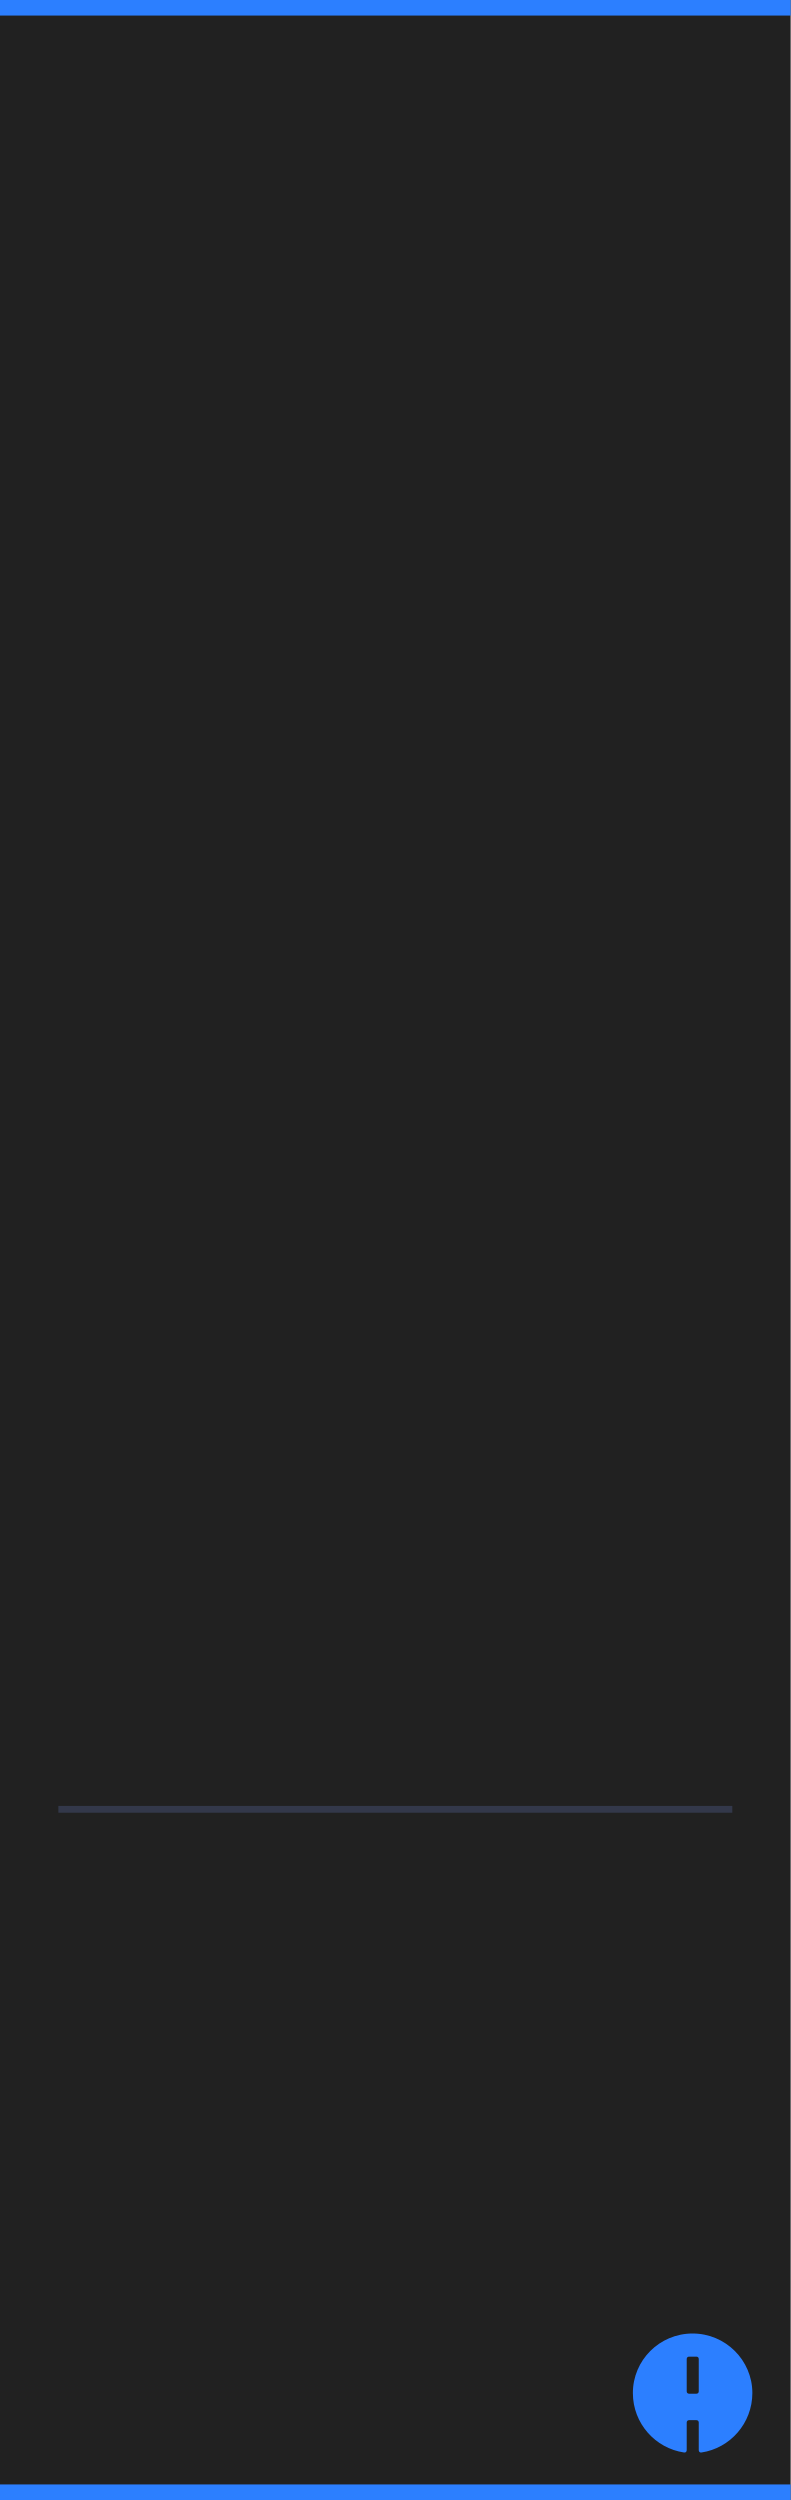
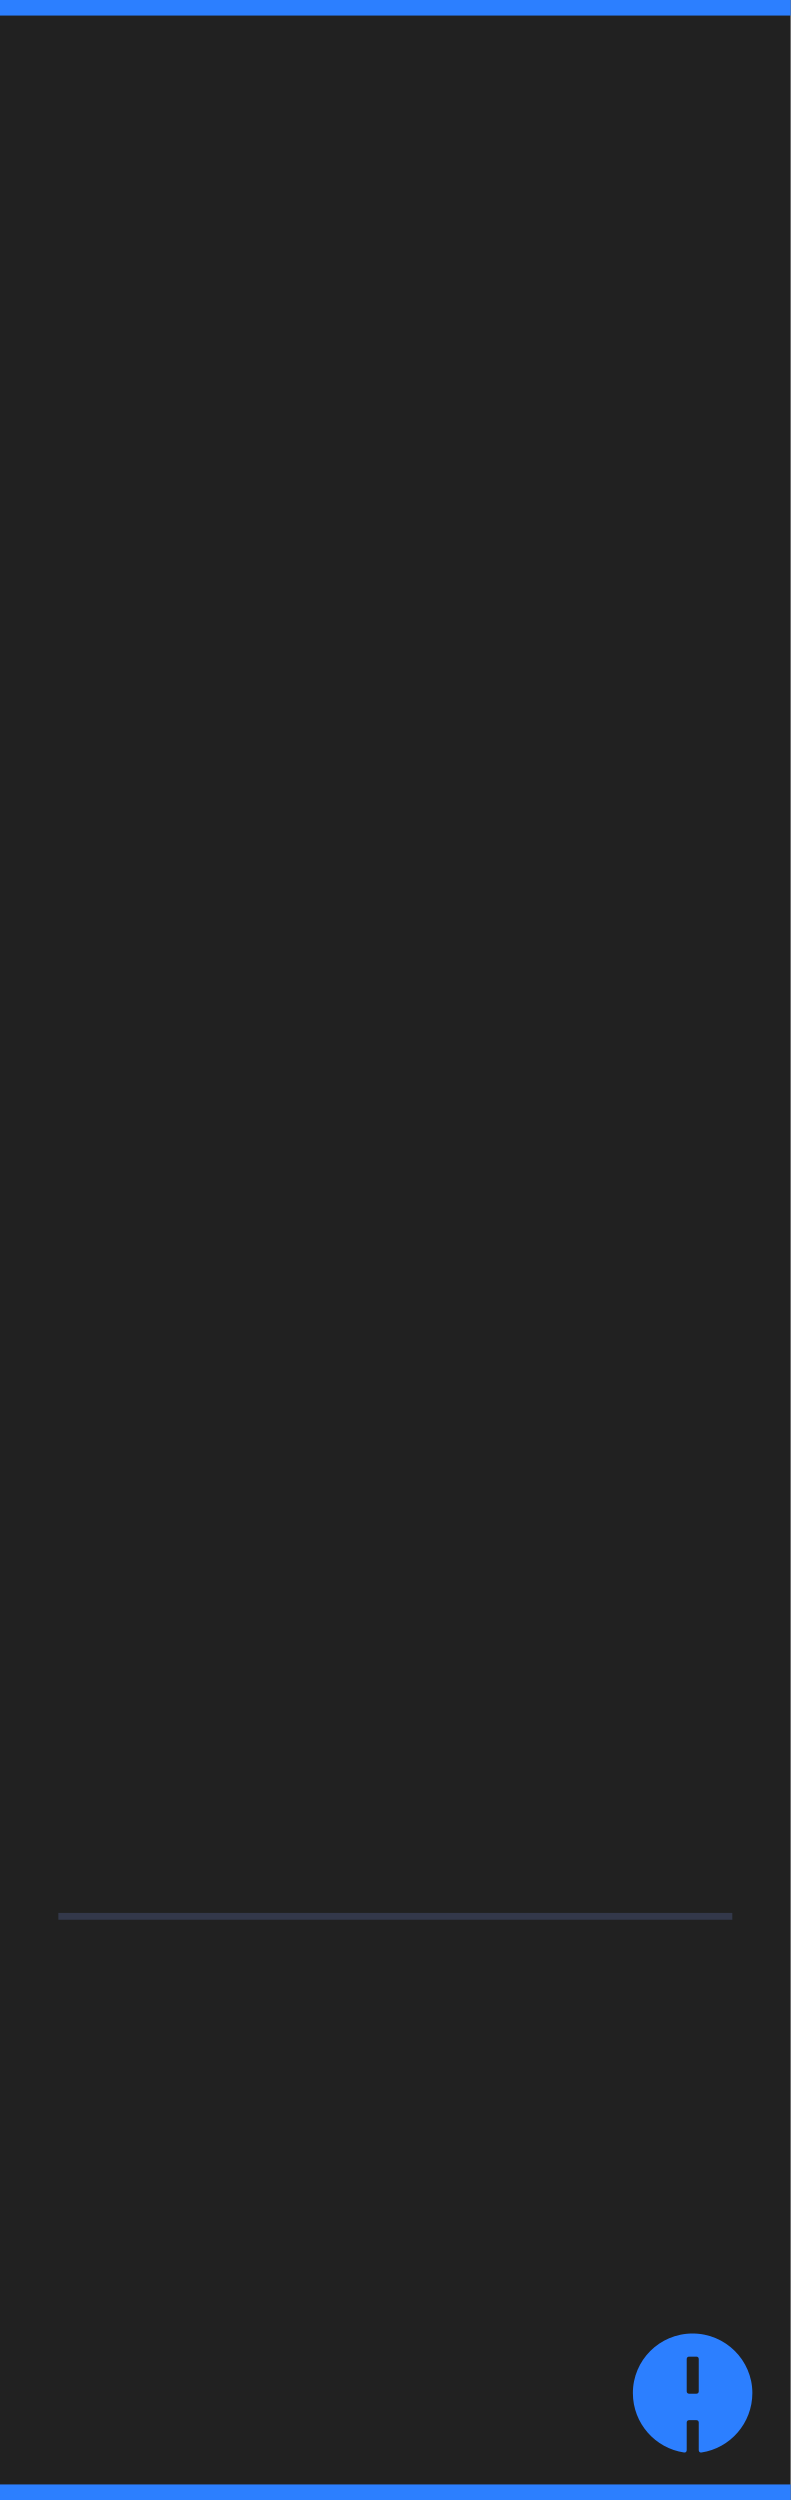
<svg xmlns="http://www.w3.org/2000/svg" width="40.64mm" height="128.5mm" viewBox="0 0 40.64 128.5">
  <rect width="40.64" height="128.5" fill="#212121" />
  <rect x="0" y="0" width="40.64" height="0.8" fill="#2C7FFF" />
  <rect x="0" y="127.7" width="40.64" height="0.8" fill="#2C7FFF" />
-   <line x1="3" y1="93.0" x2="37.64" y2="93.0" stroke="#33384A" stroke-width="0.35" />
+   <line x1="3" y1="98.5" x2="37.64" y2="98.5" stroke="#33384A" stroke-width="0.35" />
  <g id="Logo" transform="translate(35.6, 123.0) scale(0.0007) translate(-4386, -4369)">
    <path d="M3953,4248.31L3953,1873.04C3953,1769.02 4022.35,1699.67 4126.38,1699.67L4663.84,1699.67C4767.87,1699.67 4837.22,1769.02 4837.22,1873.04L4837.22,4248.31C4837.22,4352.34 4767.87,4421.69 4663.84,4421.69L4126.38,4421.69C4022.35,4421.69 3953,4352.34 3953,4248.31ZM3953,8565.4L3953,6536.89C3953,6432.86 4022.35,6363.51 4126.38,6363.51L4663.84,6363.51C4767.87,6363.51 4837.22,6432.86 4837.22,6536.89L4837.22,8565.4C4837.22,8669.43 4906.57,8756.11 5027.94,8738.78C7143.14,8426.7 8772.88,6588.9 8772.88,4369.67C8772.88,1959.73 6796.38,0.57 4386.44,0.57C1959.16,0.57 0,1959.73 0,4369.67C0,6606.24 1647.08,8426.7 3762.28,8738.78C3883.65,8756.11 3953,8669.43 3953,8565.4Z" style="fill:#2C7FFF;fill-rule:nonzero;" />
  </g>
</svg>
